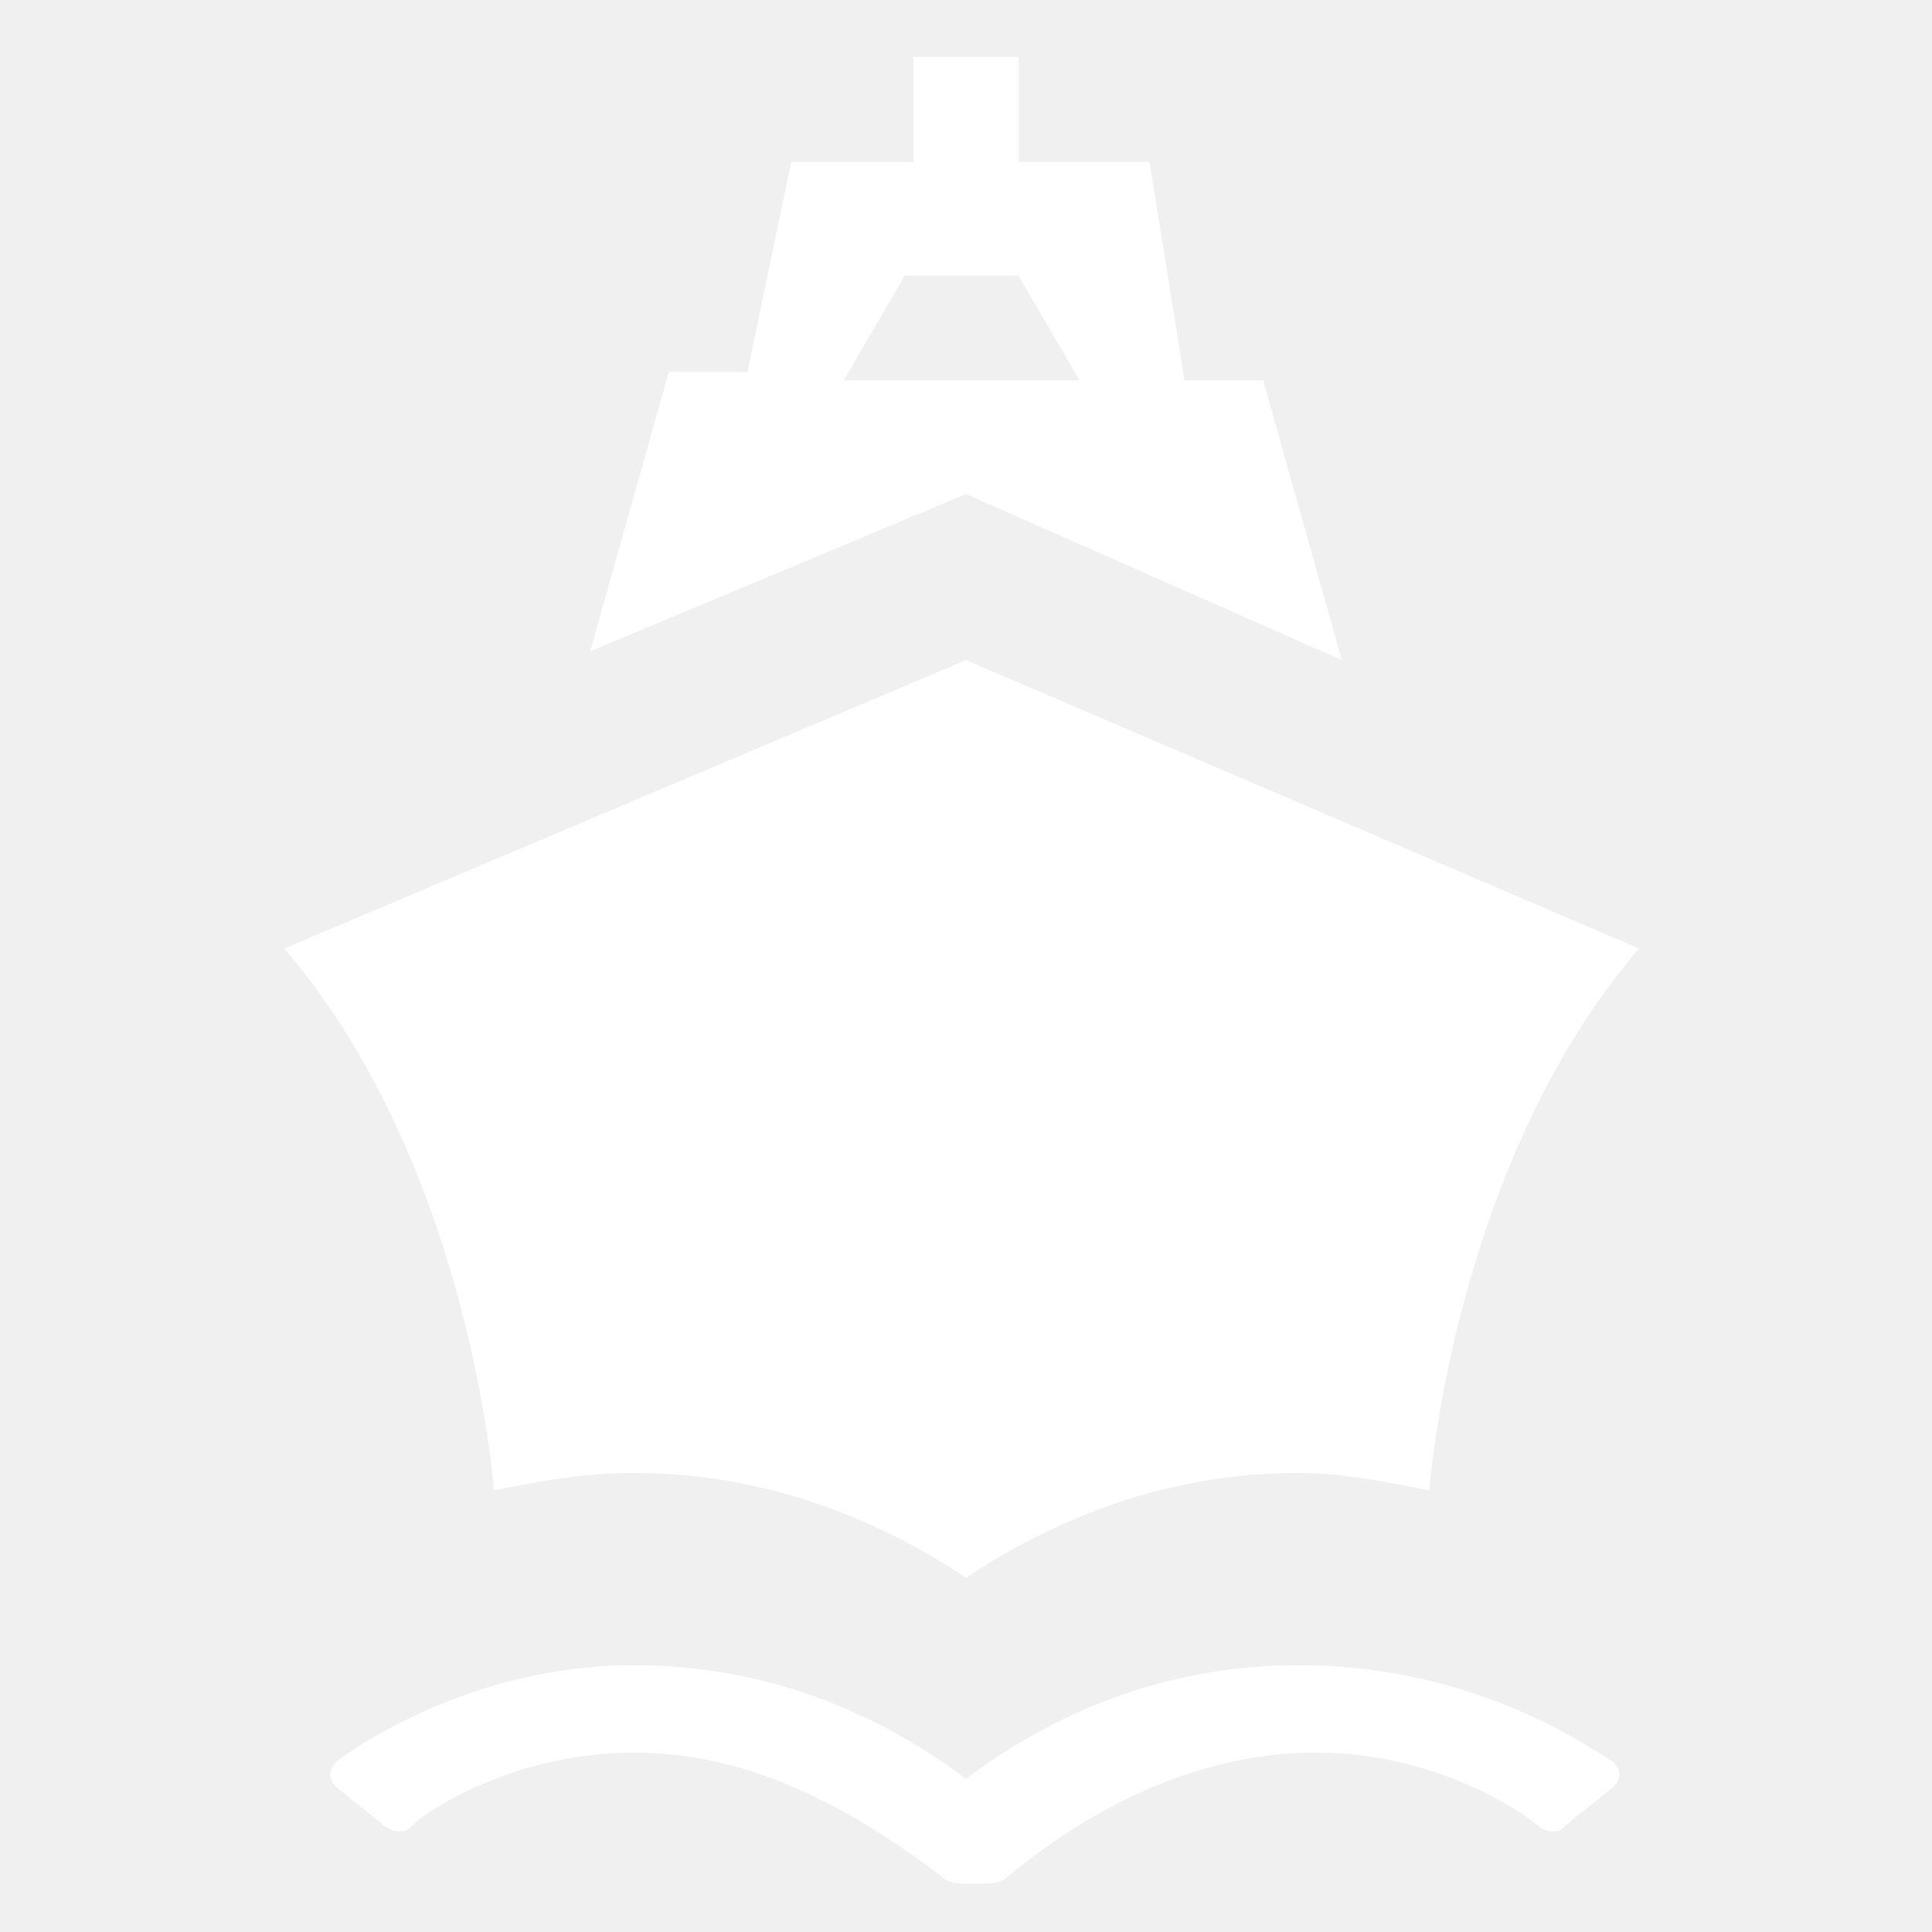
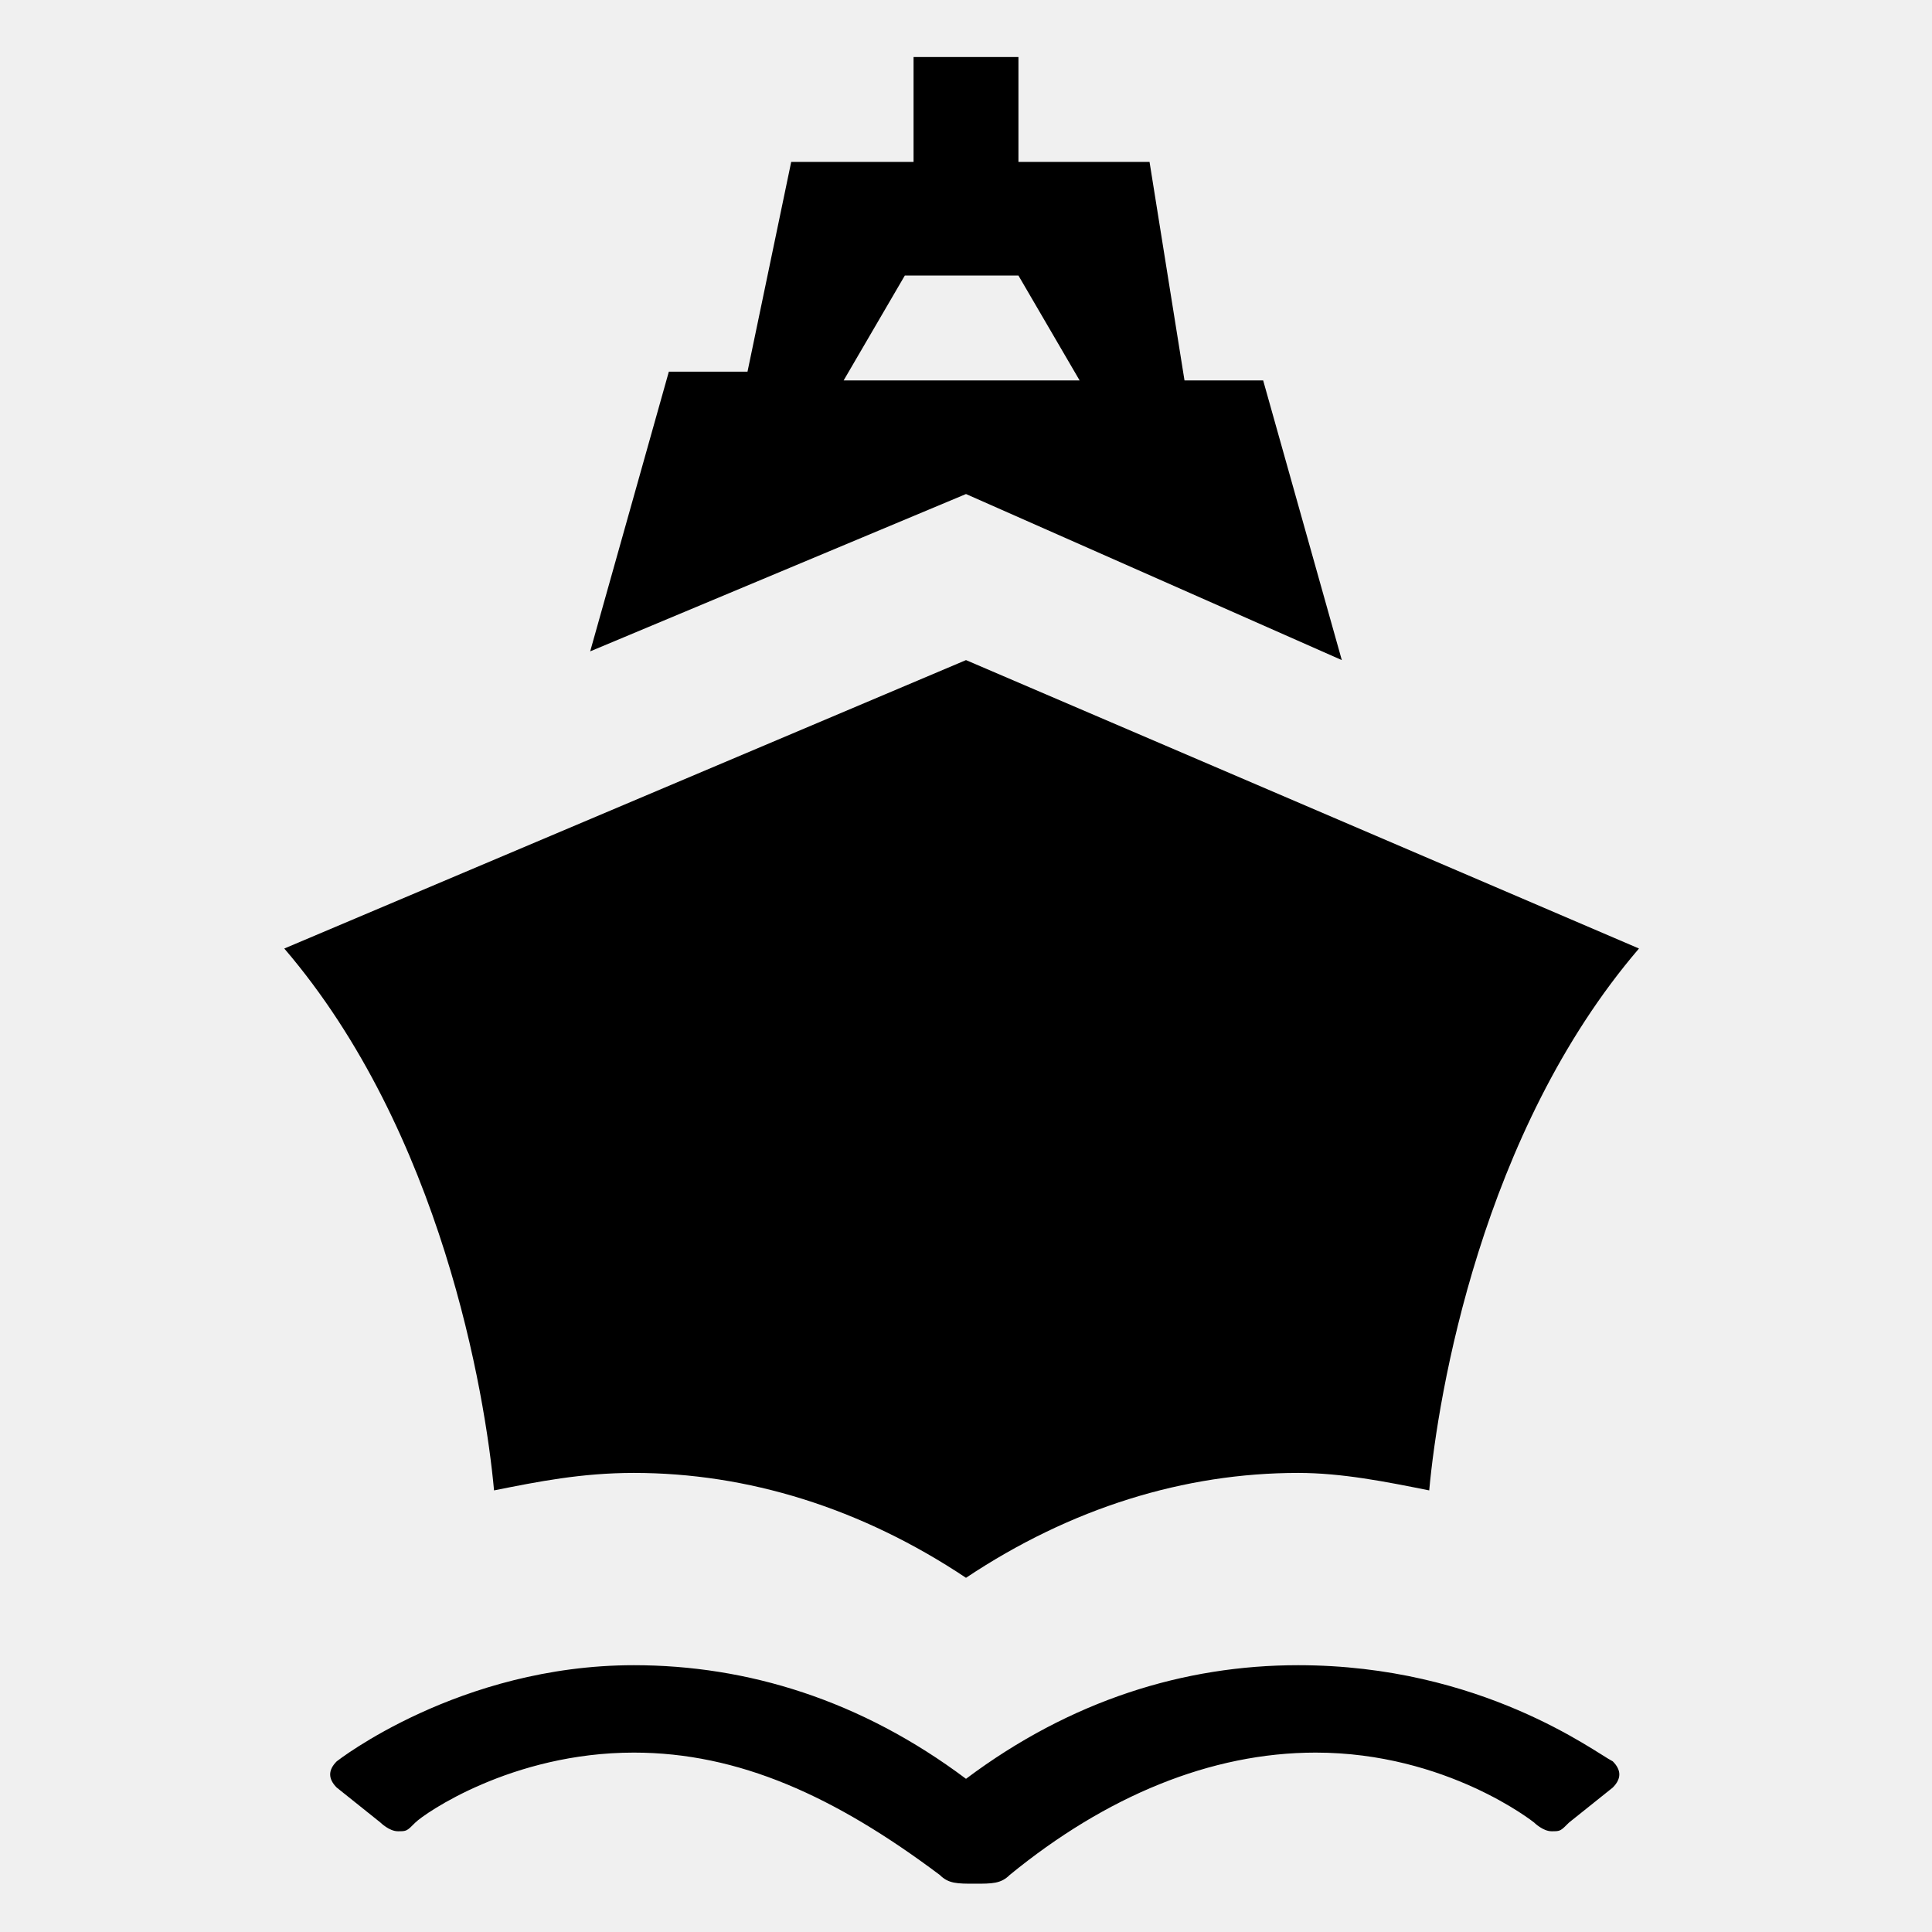
<svg xmlns="http://www.w3.org/2000/svg" version="1.1" width="20px" height="20px" viewBox="0 0 20 20" xml:space="preserve" enable-background="new 0 0 20 20">
  <g color-interpolation="linearRGB" transform="scale(0.75,0.75)">
    <g transform="matrix(1.206349 0 0 -1.206349 0.6666667 26)">
-       <path d="M11.1 19.7 L11.1 20.9 L9.9 20.9 L9.9 19.7 L11.1 19.7 Z M10.5 15.9 L14.8 14 L13.9 17.2 L13 17.2 L12.6 19.7 L8.5 19.7 L8 17.3 L7.1 17.3 L6.2 14.1 L10.5 15.9 Z M9.1 17.2 L9.8 18.4 L11.1 18.4 L11.8 17.2 L9.1 17.2 Z M6.7 4.7 C6.1 4.7 5.6 4.6 5.1 4.5 C5 5.6 4.5 8.6 2.7 10.7 L10.5 14 L18.2 10.7 C16.4 8.6 15.9 5.6 15.8 4.5 C15.3 4.6 14.8 4.7 14.3 4.7 C13 4.7 11.7 4.3 10.5 3.5 C9.3 4.3 8 4.7 6.7 4.7 Z M14.3 2.5 C16.4 2.5 17.7 1.5 17.9 1.4 C18 1.3 18 1.2 17.9 1.1 L17.4 0.7 C17.3 0.6 17.3 0.6 17.2 0.6 C17.1 0.6 17 0.7 17 0.7 C17 0.7 16 1.5 14.5 1.5 C13.3 1.5 12.1 1 11 0.1 C10.9 0 10.8 0 10.6 0 C10.4 0 10.3 0 10.2 0.1 C10.2 0.1 10.2 0.1 10.2 0.1 C9 1 7.9 1.5 6.7 1.5 C5.3 1.5 4.3 0.8 4.2 0.7 C4.1 0.6 4.1 0.6 4 0.6 C3.9 0.6 3.8 0.7 3.8 0.7 L3.3 1.1 C3.2 1.2 3.2 1.3 3.3 1.4 C3.3 1.4 4.7 2.5 6.7 2.5 C8 2.5 9.3 2.1 10.5 1.2 C11.7 2.1 13 2.5 14.3 2.5 Z " stroke="none" fill="#FFFFFF" fill-rule="evenodd" fill-opacity="1" />
+       <path d="M11.1 19.7 L11.1 20.9 L9.9 20.9 L9.9 19.7 L11.1 19.7 Z M10.5 15.9 L14.8 14 L13.9 17.2 L13 17.2 L12.6 19.7 L8.5 19.7 L8 17.3 L7.1 17.3 L6.2 14.1 L10.5 15.9 Z M9.1 17.2 L9.8 18.4 L11.1 18.4 L11.8 17.2 L9.1 17.2 Z M6.7 4.7 C6.1 4.7 5.6 4.6 5.1 4.5 C5 5.6 4.5 8.6 2.7 10.7 L10.5 14 L18.2 10.7 C16.4 8.6 15.9 5.6 15.8 4.5 C15.3 4.6 14.8 4.7 14.3 4.7 C13 4.7 11.7 4.3 10.5 3.5 C9.3 4.3 8 4.7 6.7 4.7 Z M14.3 2.5 C16.4 2.5 17.7 1.5 17.9 1.4 C18 1.3 18 1.2 17.9 1.1 L17.4 0.7 C17.3 0.6 17.3 0.6 17.2 0.6 C17.1 0.6 17 0.7 17 0.7 C17 0.7 16 1.5 14.5 1.5 C13.3 1.5 12.1 1 11 0.1 C10.9 0 10.8 0 10.6 0 C10.4 0 10.3 0 10.2 0.1 C10.2 0.1 10.2 0.1 10.2 0.1 C9 1 7.9 1.5 6.7 1.5 C5.3 1.5 4.3 0.8 4.2 0.7 C4.1 0.6 4.1 0.6 4 0.6 C3.9 0.6 3.8 0.7 3.8 0.7 L3.3 1.1 C3.2 1.2 3.2 1.3 3.3 1.4 C3.3 1.4 4.7 2.5 6.7 2.5 C8 2.5 9.3 2.1 10.5 1.2 C11.7 2.1 13 2.5 14.3 2.5 Z " stroke="none" fill-rule="evenodd" fill-opacity="1" />
    </g>
  </g>
</svg>
